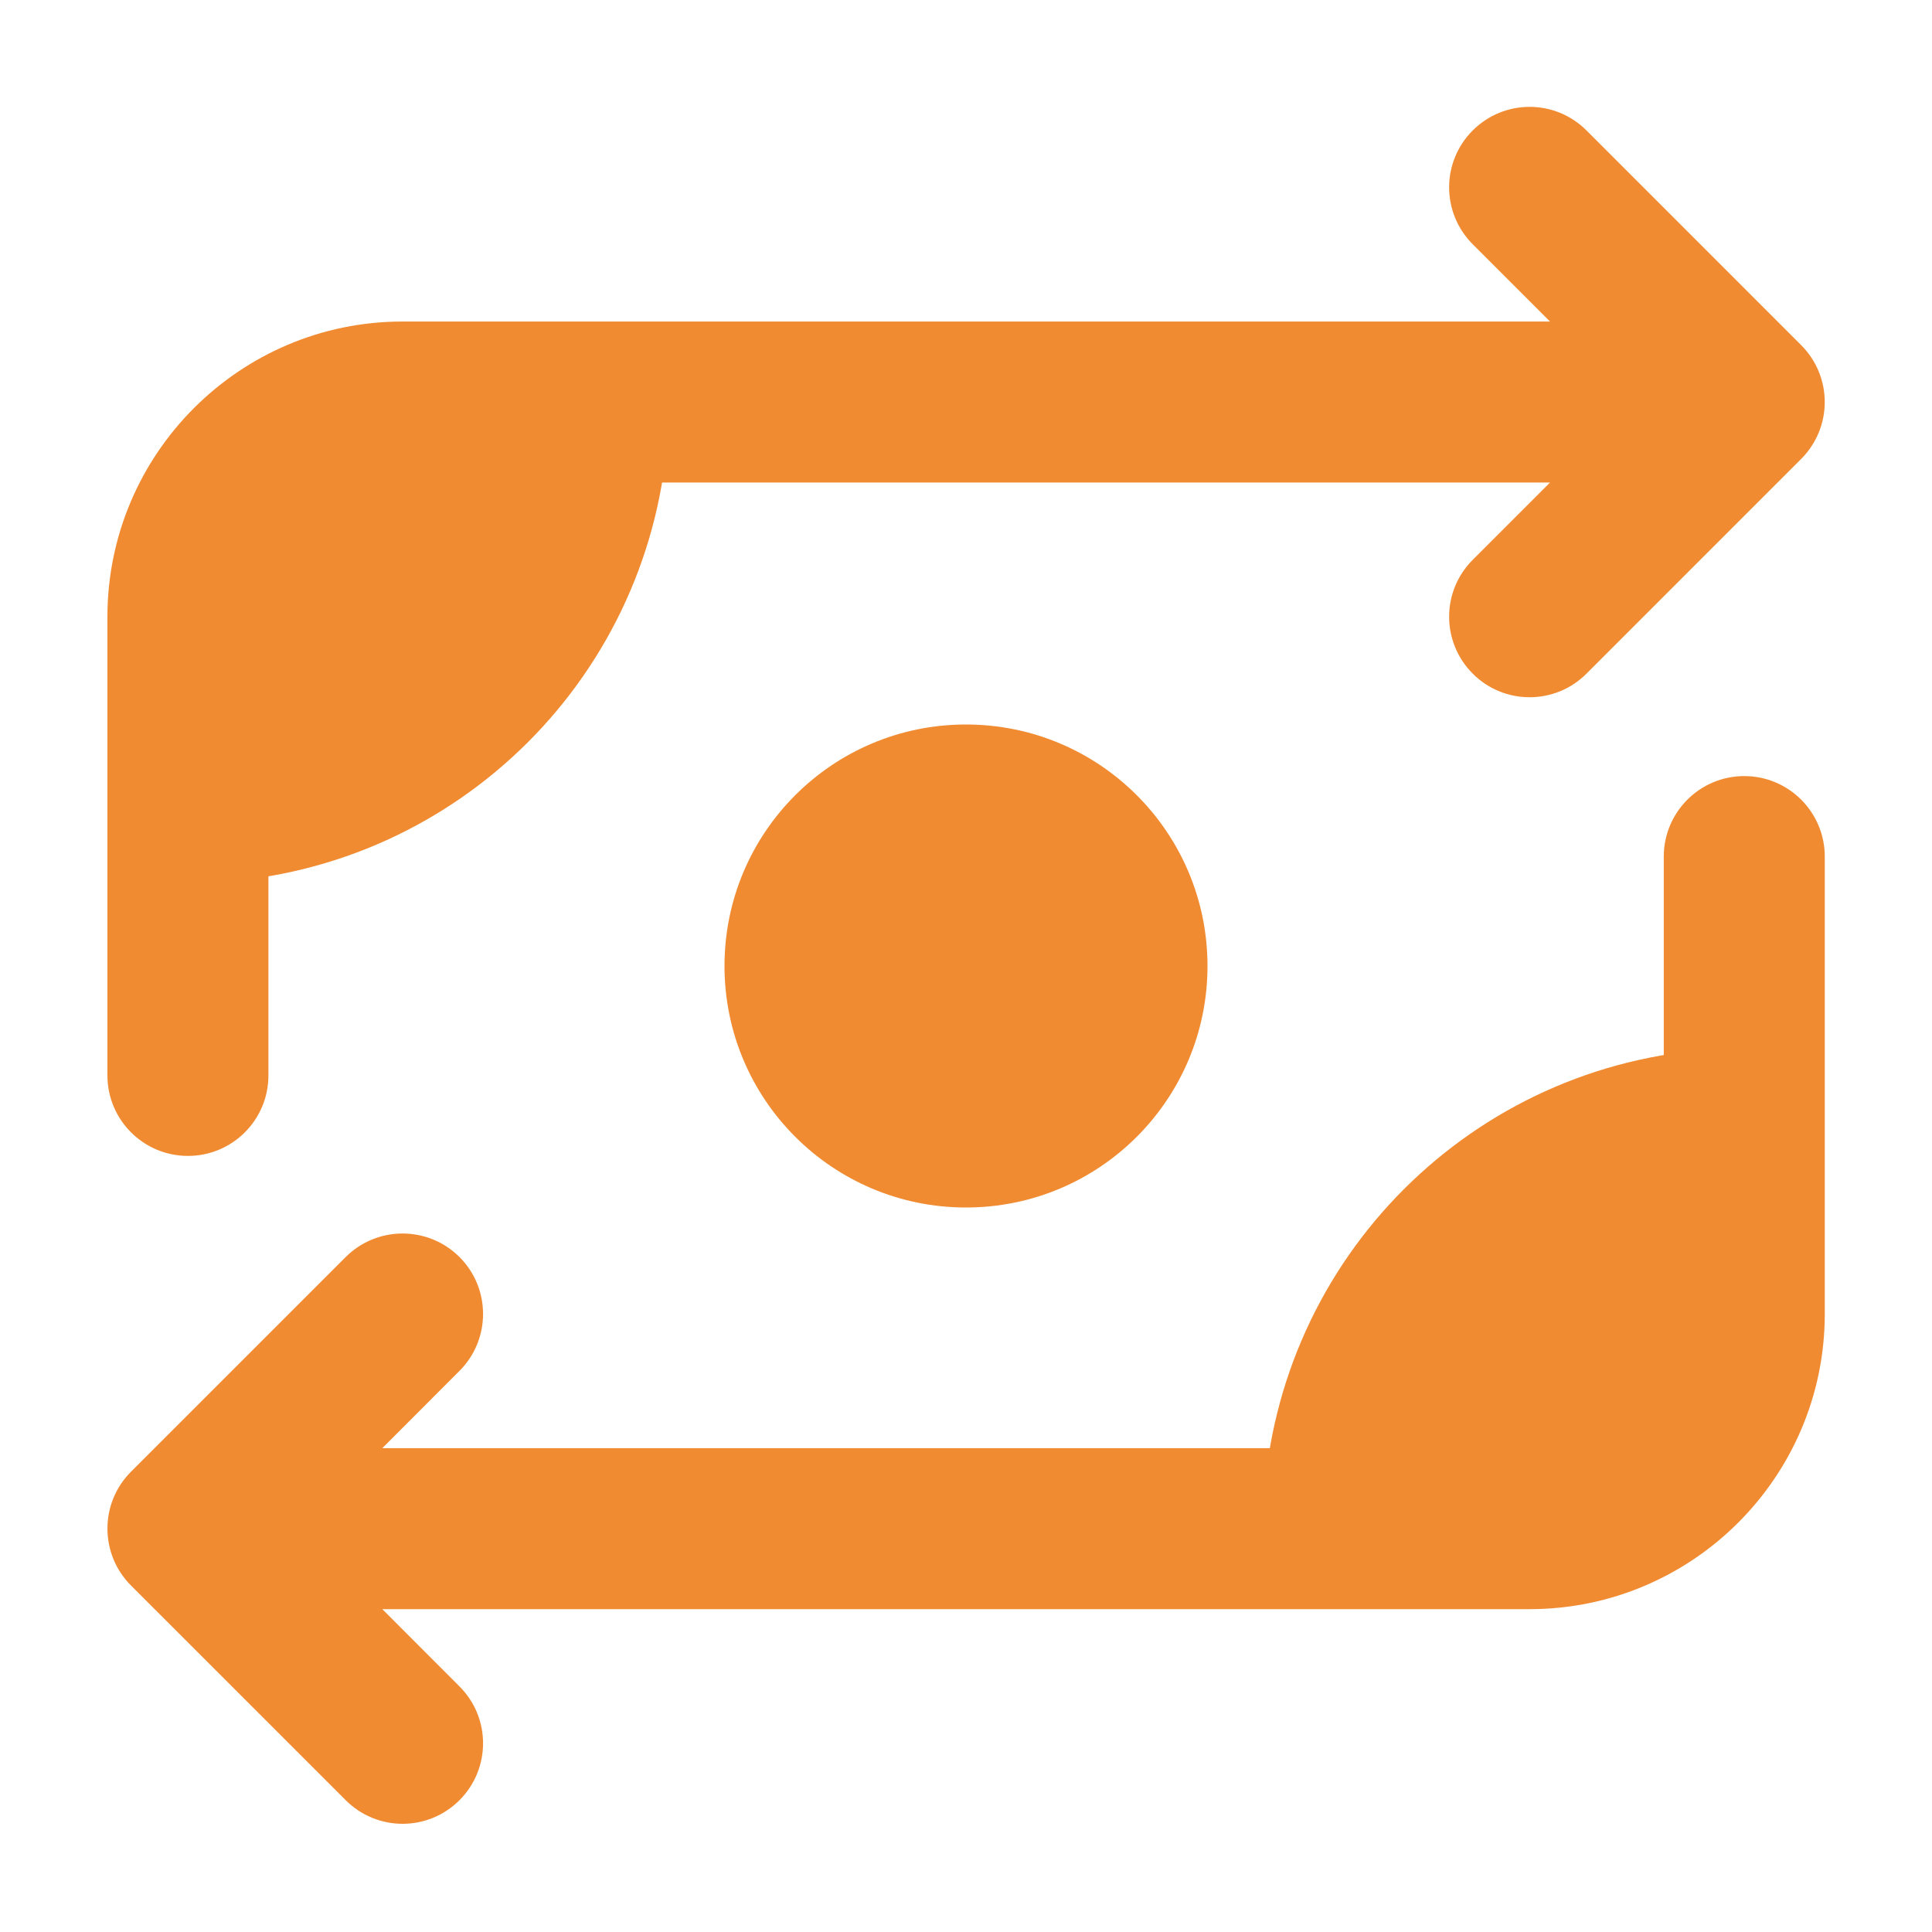
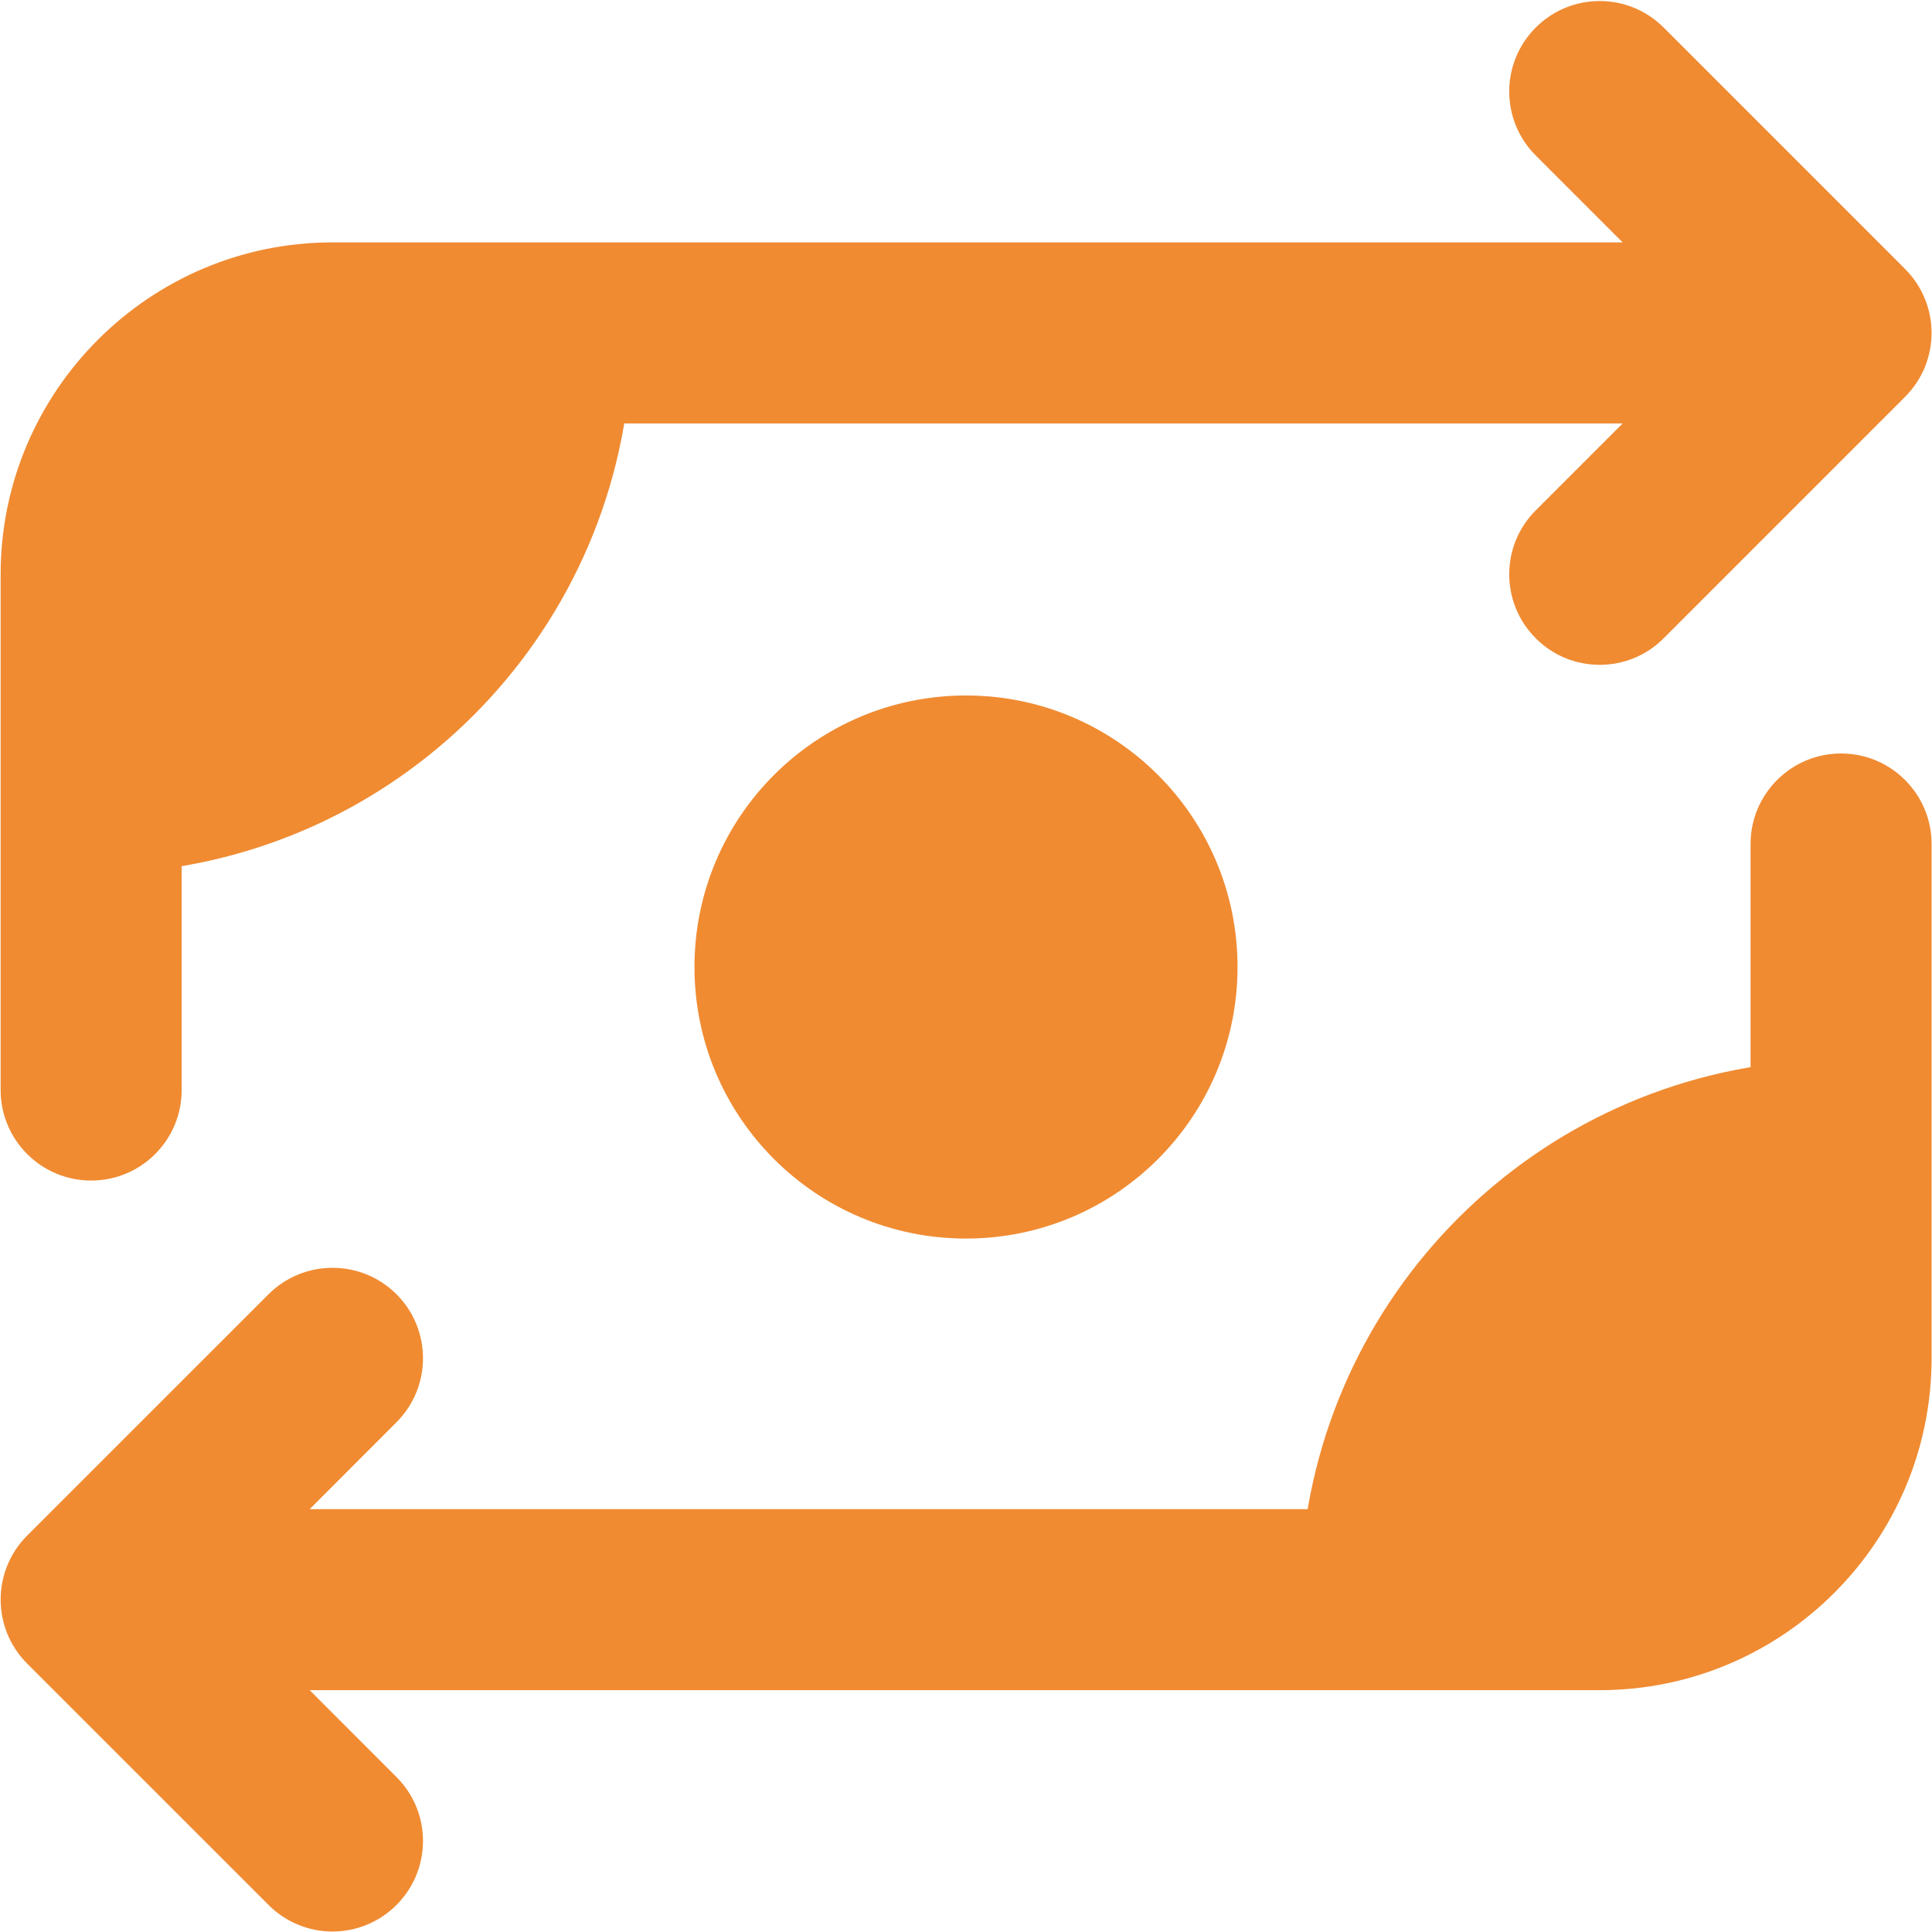
- <svg xmlns="http://www.w3.org/2000/svg" viewBox="0 0 100 100" fill="none">
+ <svg xmlns="http://www.w3.org/2000/svg" viewBox="5.531 5.484 88.938 88.938" fill="none">
  <svg x="37.5" y="37.5" width="25" height="25" viewBox="0 0 4.5 4.5" preserveAspectRatio="none" overflow="visible">
    <path id="Vector" d="M2.25 4.5C3.493 4.5 4.5 3.493 4.5 2.25C4.5 1.007 3.493 0 2.25 0C1.007 0 0 1.007 0 2.25C0 3.493 1.007 4.5 2.25 4.5Z" fill="#F08B32" />
  </svg>
  <svg x="11.11" y="22.2" width="23.47" height="23.47" viewBox="0 0 4.225 4.225" preserveAspectRatio="none" overflow="visible">
    <path id="Vector" d="M0 1V4.225C2.279 4.097 4.097 2.279 4.225 0H1C0.448 0 0 0.448 0 1Z" fill="#F08B32" />
  </svg>
  <svg x="65.41" y="54.3" width="23.47" height="23.47" viewBox="0 0 4.225 4.225" preserveAspectRatio="none" overflow="visible">
    <path id="Vector" d="M4.225 3.225V0C1.946 0.128 0.128 1.946 0 4.225H3.225C3.777 4.225 4.225 3.777 4.225 3.225Z" fill="#F08B32" />
  </svg>
  <svg x="5.56" y="40.17" width="88.89" height="54.23" viewBox="0 0 16 9.762" preserveAspectRatio="none" overflow="visible">
    <path id="Vector" d="M15.25 0C14.836 0 14.5 0.336 14.5 0.75V5.012C14.5 5.701 13.94 6.262 13.25 6.262H2.561L3.28 5.542C3.573 5.249 3.573 4.774 3.28 4.481C2.987 4.189 2.513 4.189 2.22 4.481L0.22 6.481C-0.073 6.774 -0.073 7.249 0.22 7.542L2.22 9.542C2.366 9.688 2.558 9.762 2.75 9.762C2.942 9.762 3.134 9.688 3.28 9.542C3.573 9.249 3.573 8.774 3.28 8.482L2.561 7.762H13.25C14.767 7.762 16 6.528 16 5.012V0.75C16 0.336 15.664 0 15.25 0Z" fill="#F08B32" />
  </svg>
  <svg x="5.56" y="5.53" width="88.89" height="54.3" viewBox="0 0 16 9.773" preserveAspectRatio="none" overflow="visible">
    <path id="Vector" d="M0.75 9.773C1.164 9.773 1.5 9.438 1.5 9.023V4.75C1.5 4.061 2.061 3.5 2.75 3.5H13.44L12.72 4.22C12.427 4.513 12.427 4.987 12.72 5.28C12.866 5.427 13.058 5.5 13.25 5.5C13.442 5.5 13.634 5.427 13.78 5.28L15.78 3.28C16.073 2.987 16.073 2.513 15.78 2.22L13.78 0.22C13.487 -0.073 13.013 -0.073 12.72 0.22C12.427 0.513 12.427 0.987 12.72 1.28L13.44 2H2.75C1.233 2 0 3.234 0 4.75V9.023C0 9.437 0.336 9.773 0.75 9.773Z" fill="#F08B32" />
  </svg>
</svg>
